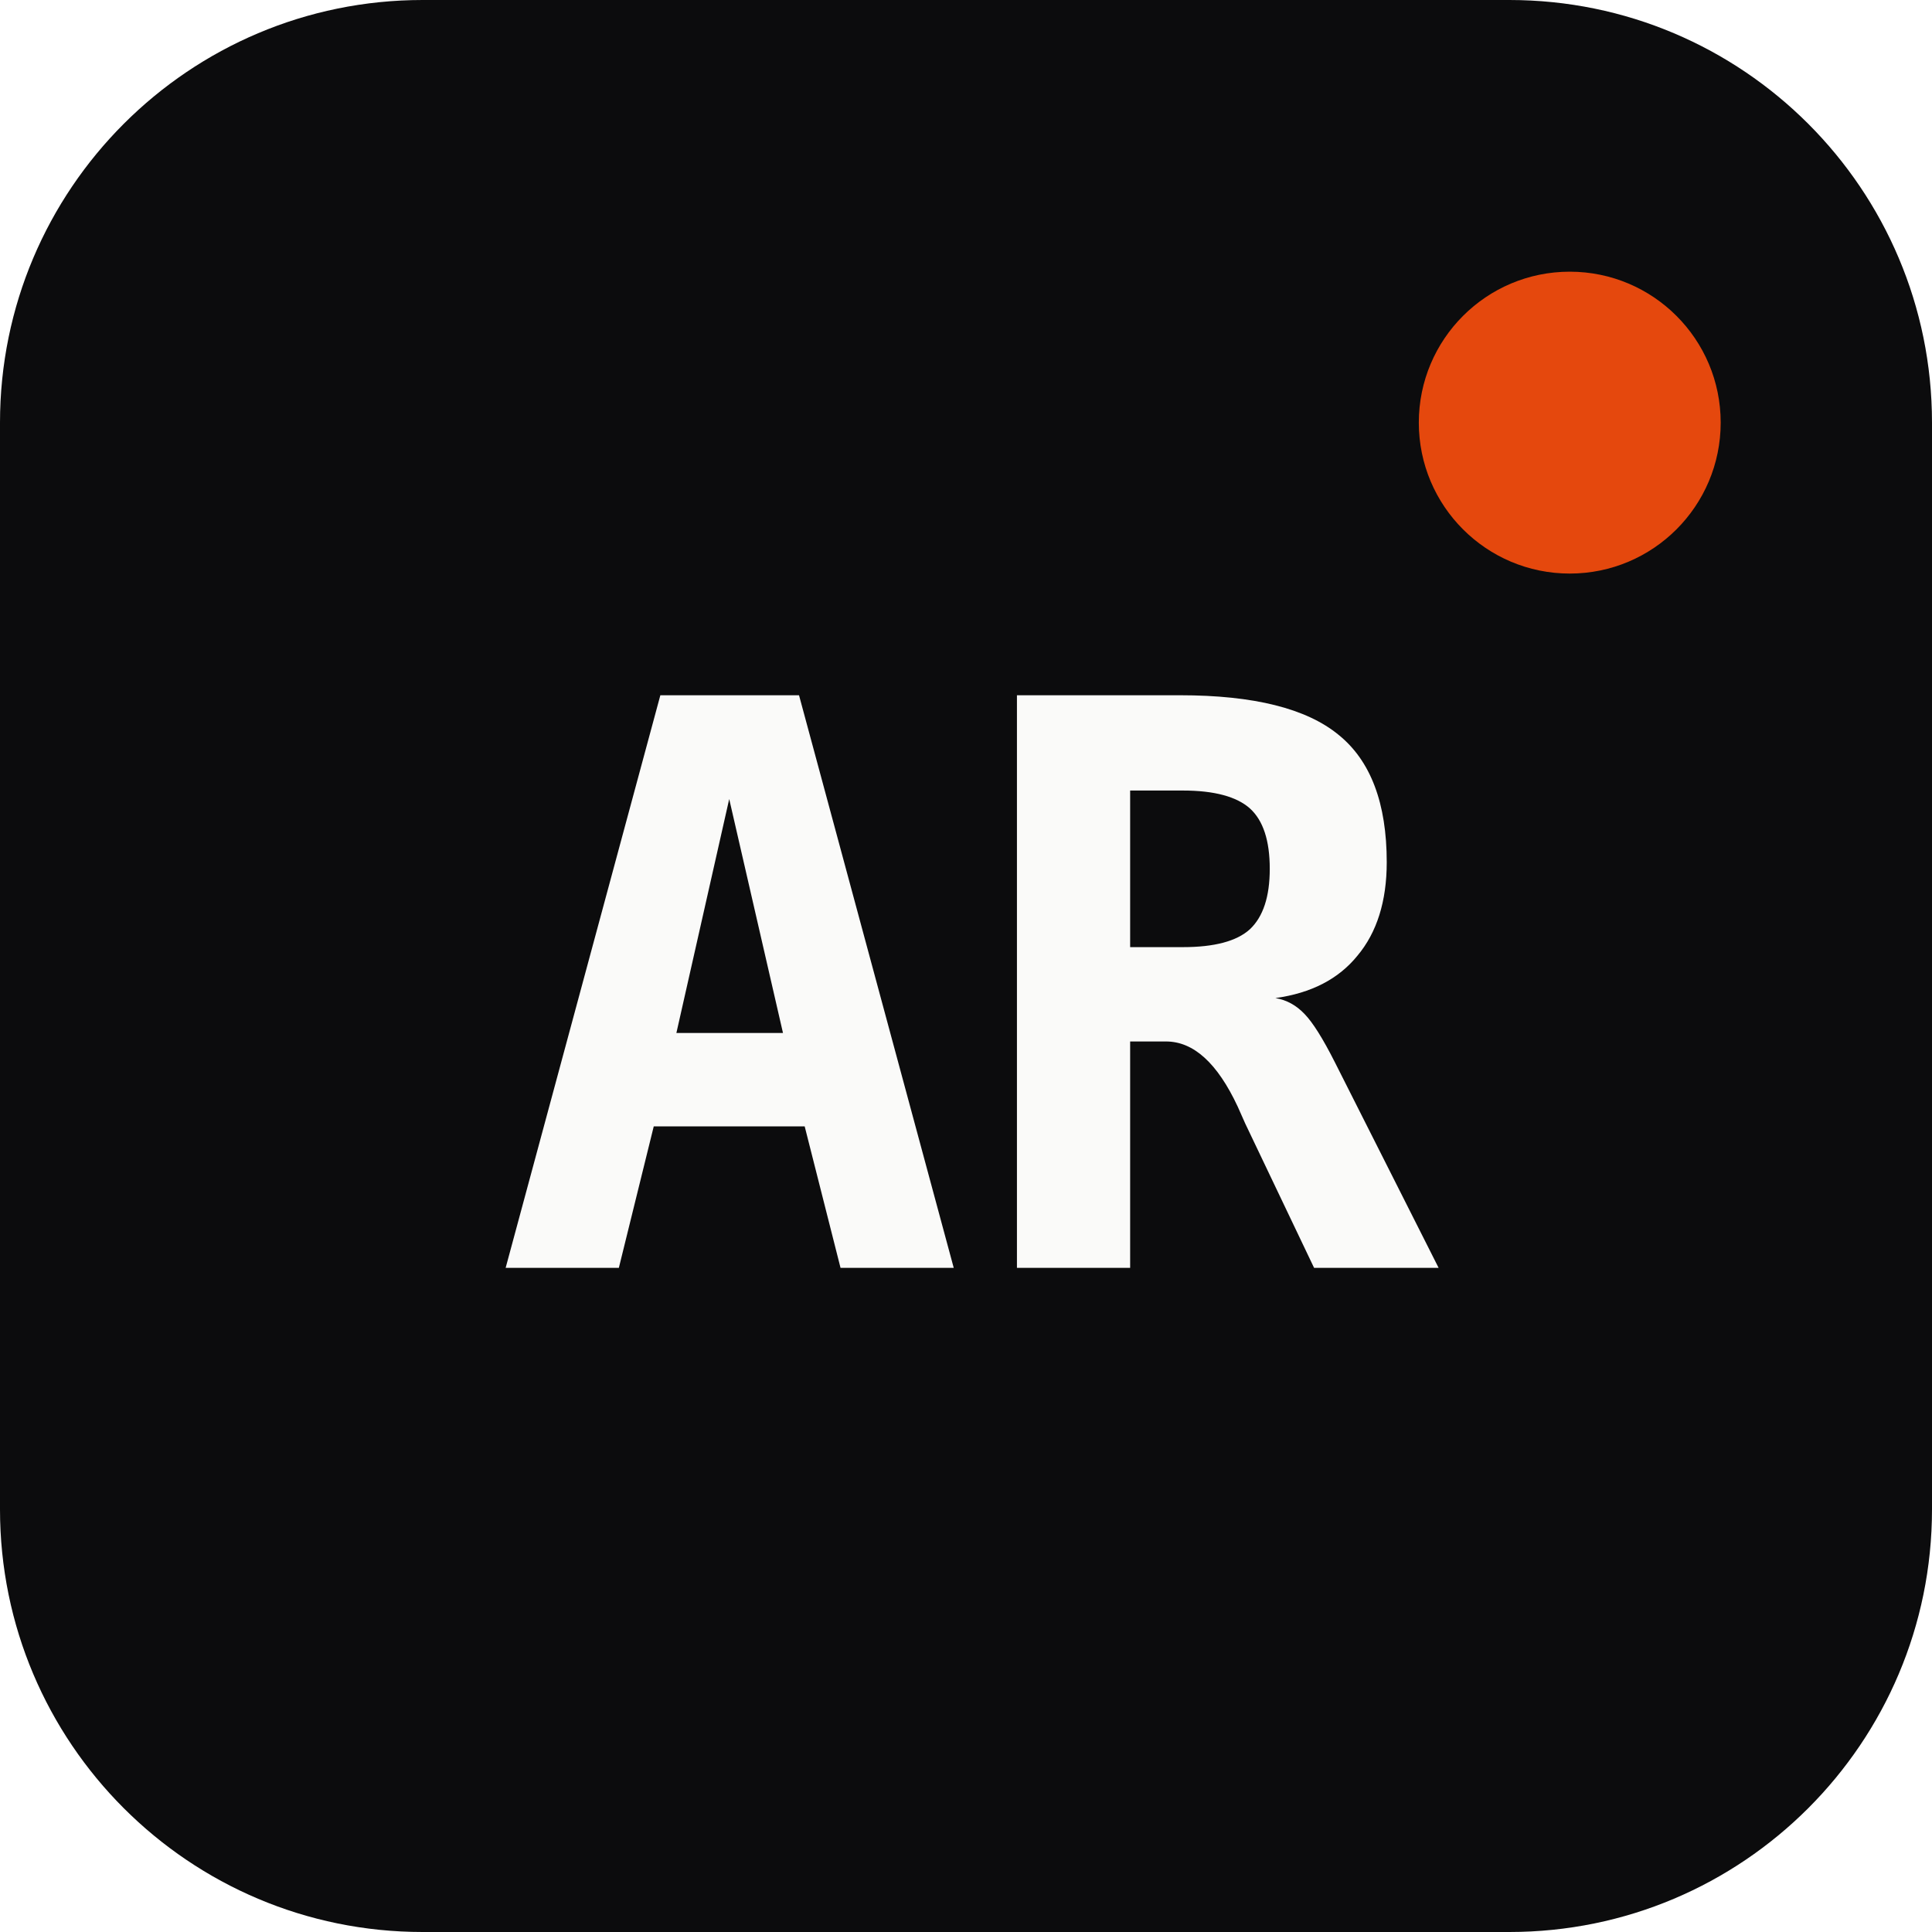
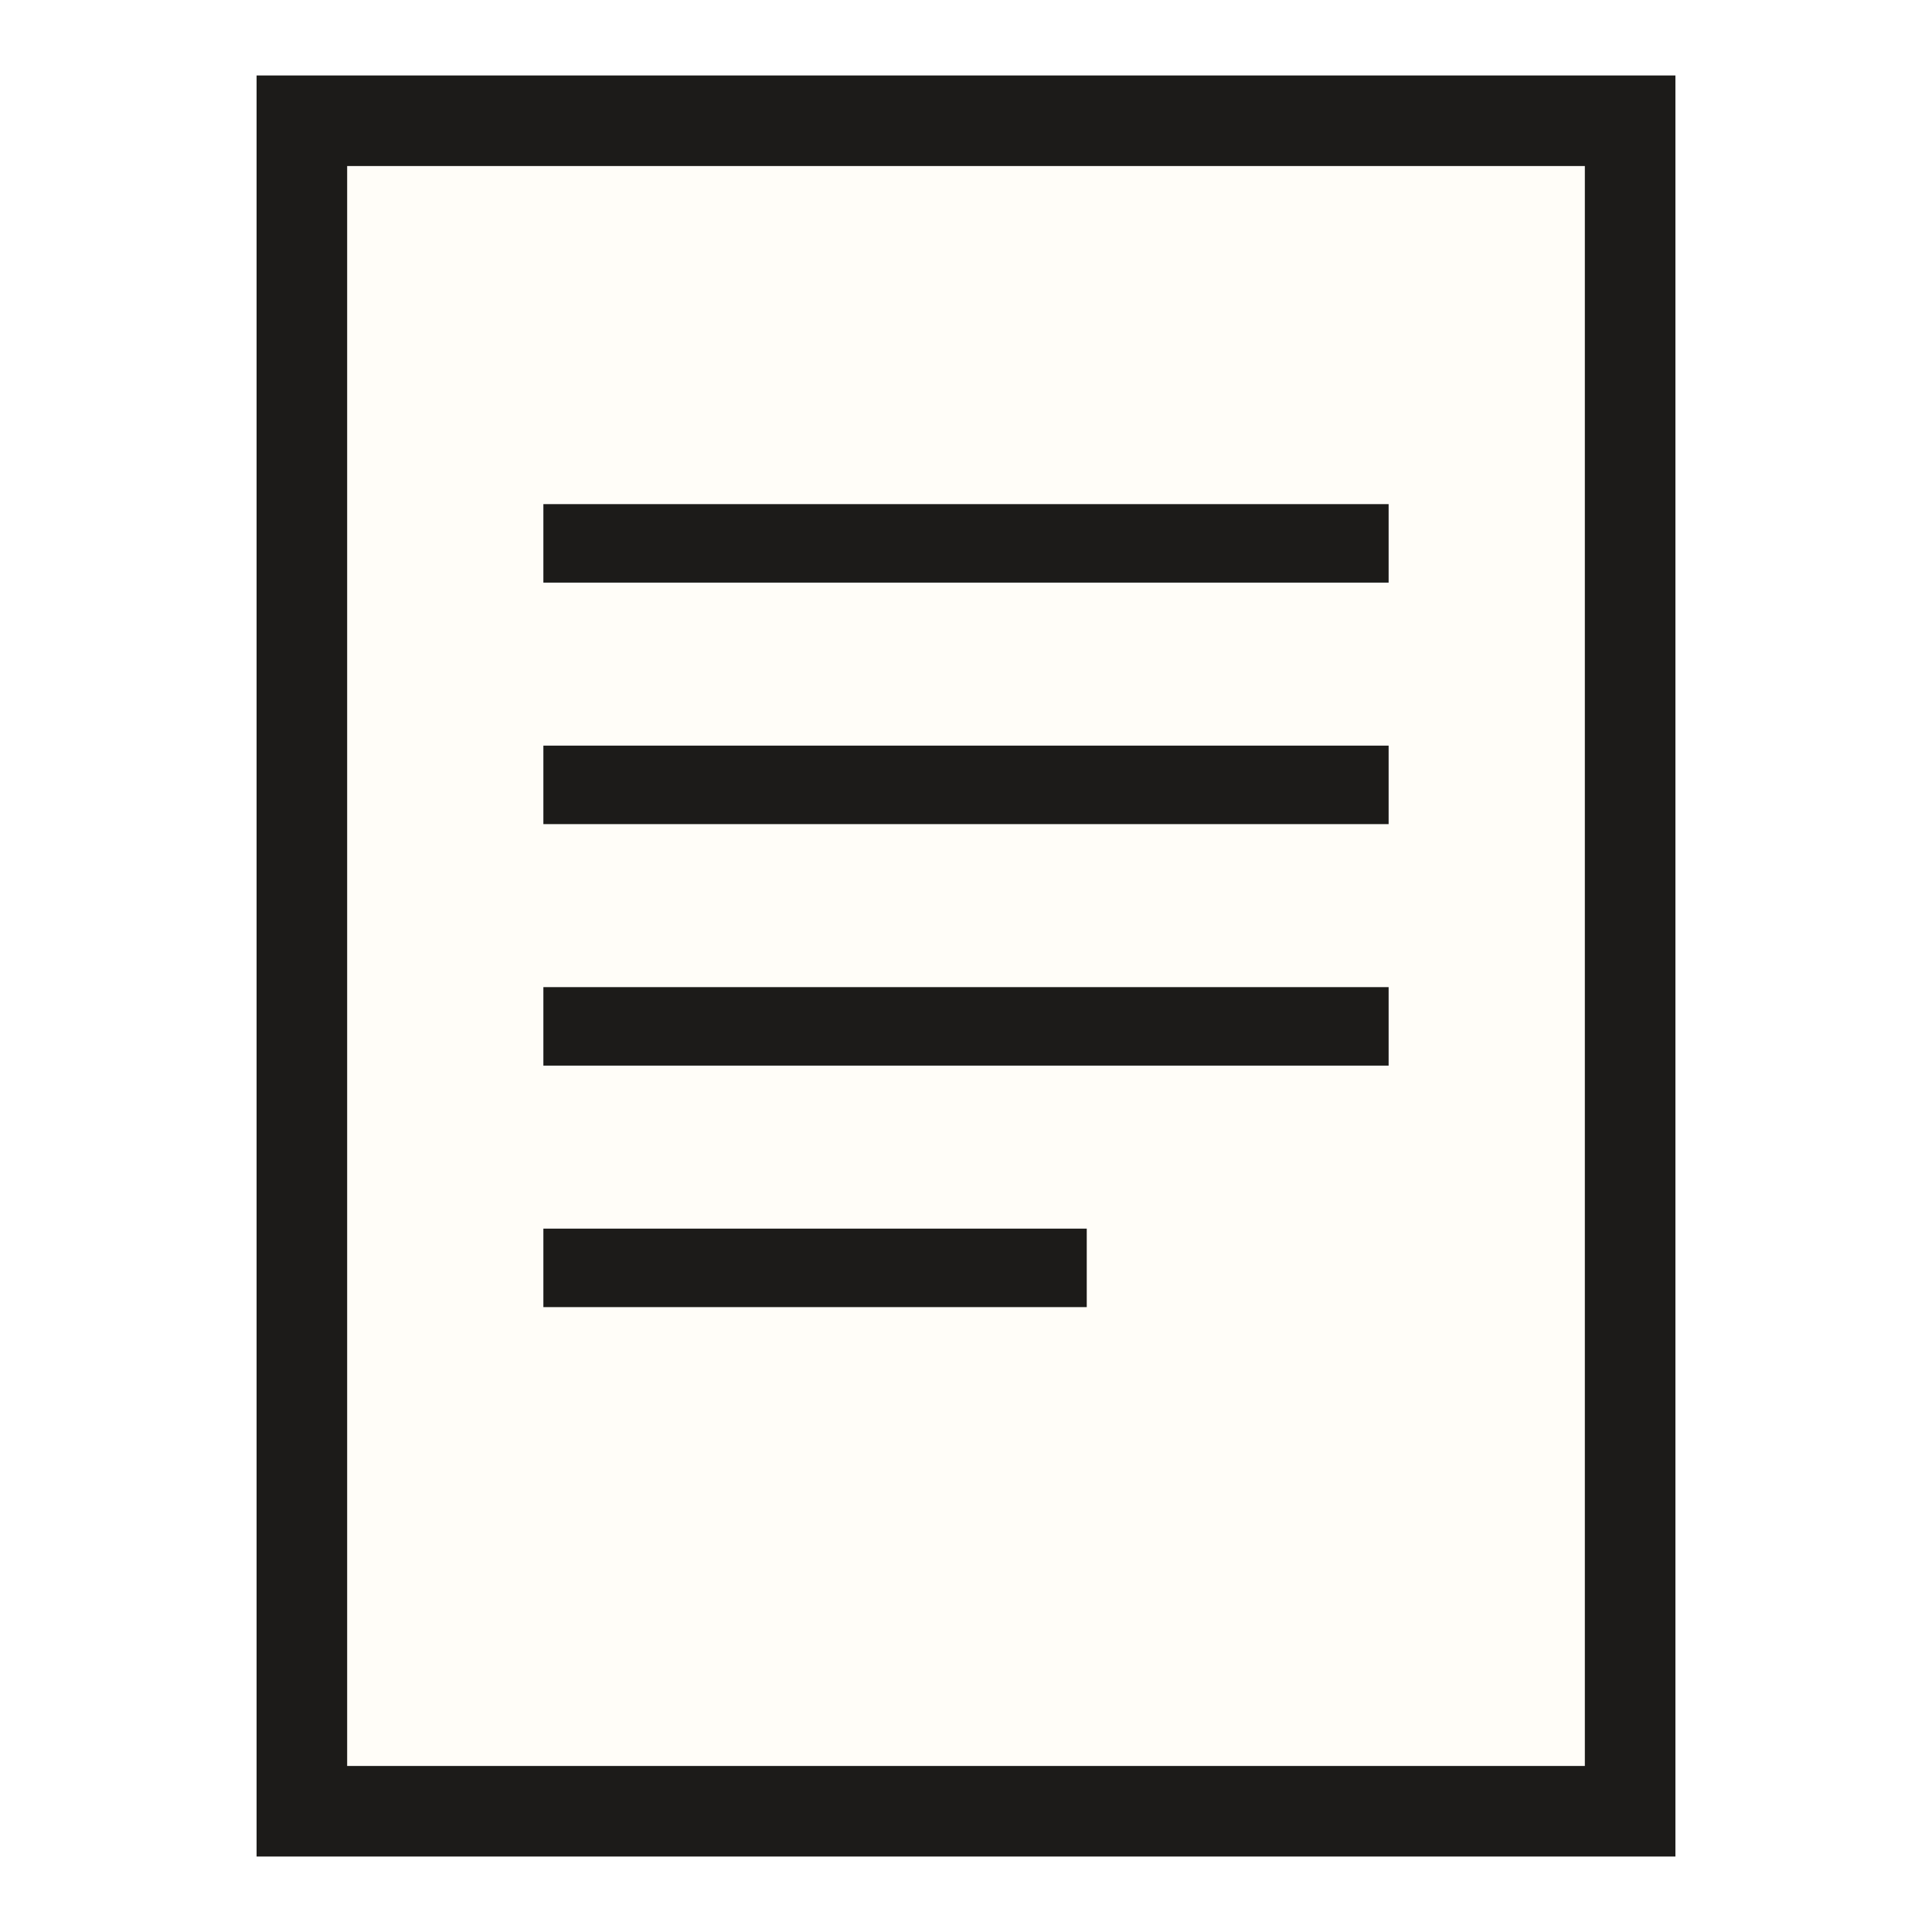
<svg xmlns="http://www.w3.org/2000/svg" viewBox="0 0 32 32">
-   <rect width="32" height="32" rx="7" fill="#0c0c0d" />
-   <text x="16" y="21" font-family="ui-monospace,Menlo,monospace" font-size="13" font-weight="600" fill="#fafaf9" text-anchor="middle">AR</text>
-   <circle cx="26" cy="7" r="2.5" fill="#e5480d" />
+   <rect x="5" y="2" width="22" height="28" fill="#fffdf8" stroke="#1c1b19" stroke-width="1.5" />
+   <path d="M9 9h14M9 13h14M9 17h14M9 21h9" stroke="#1c1b19" stroke-width="1.3" />
</svg>
